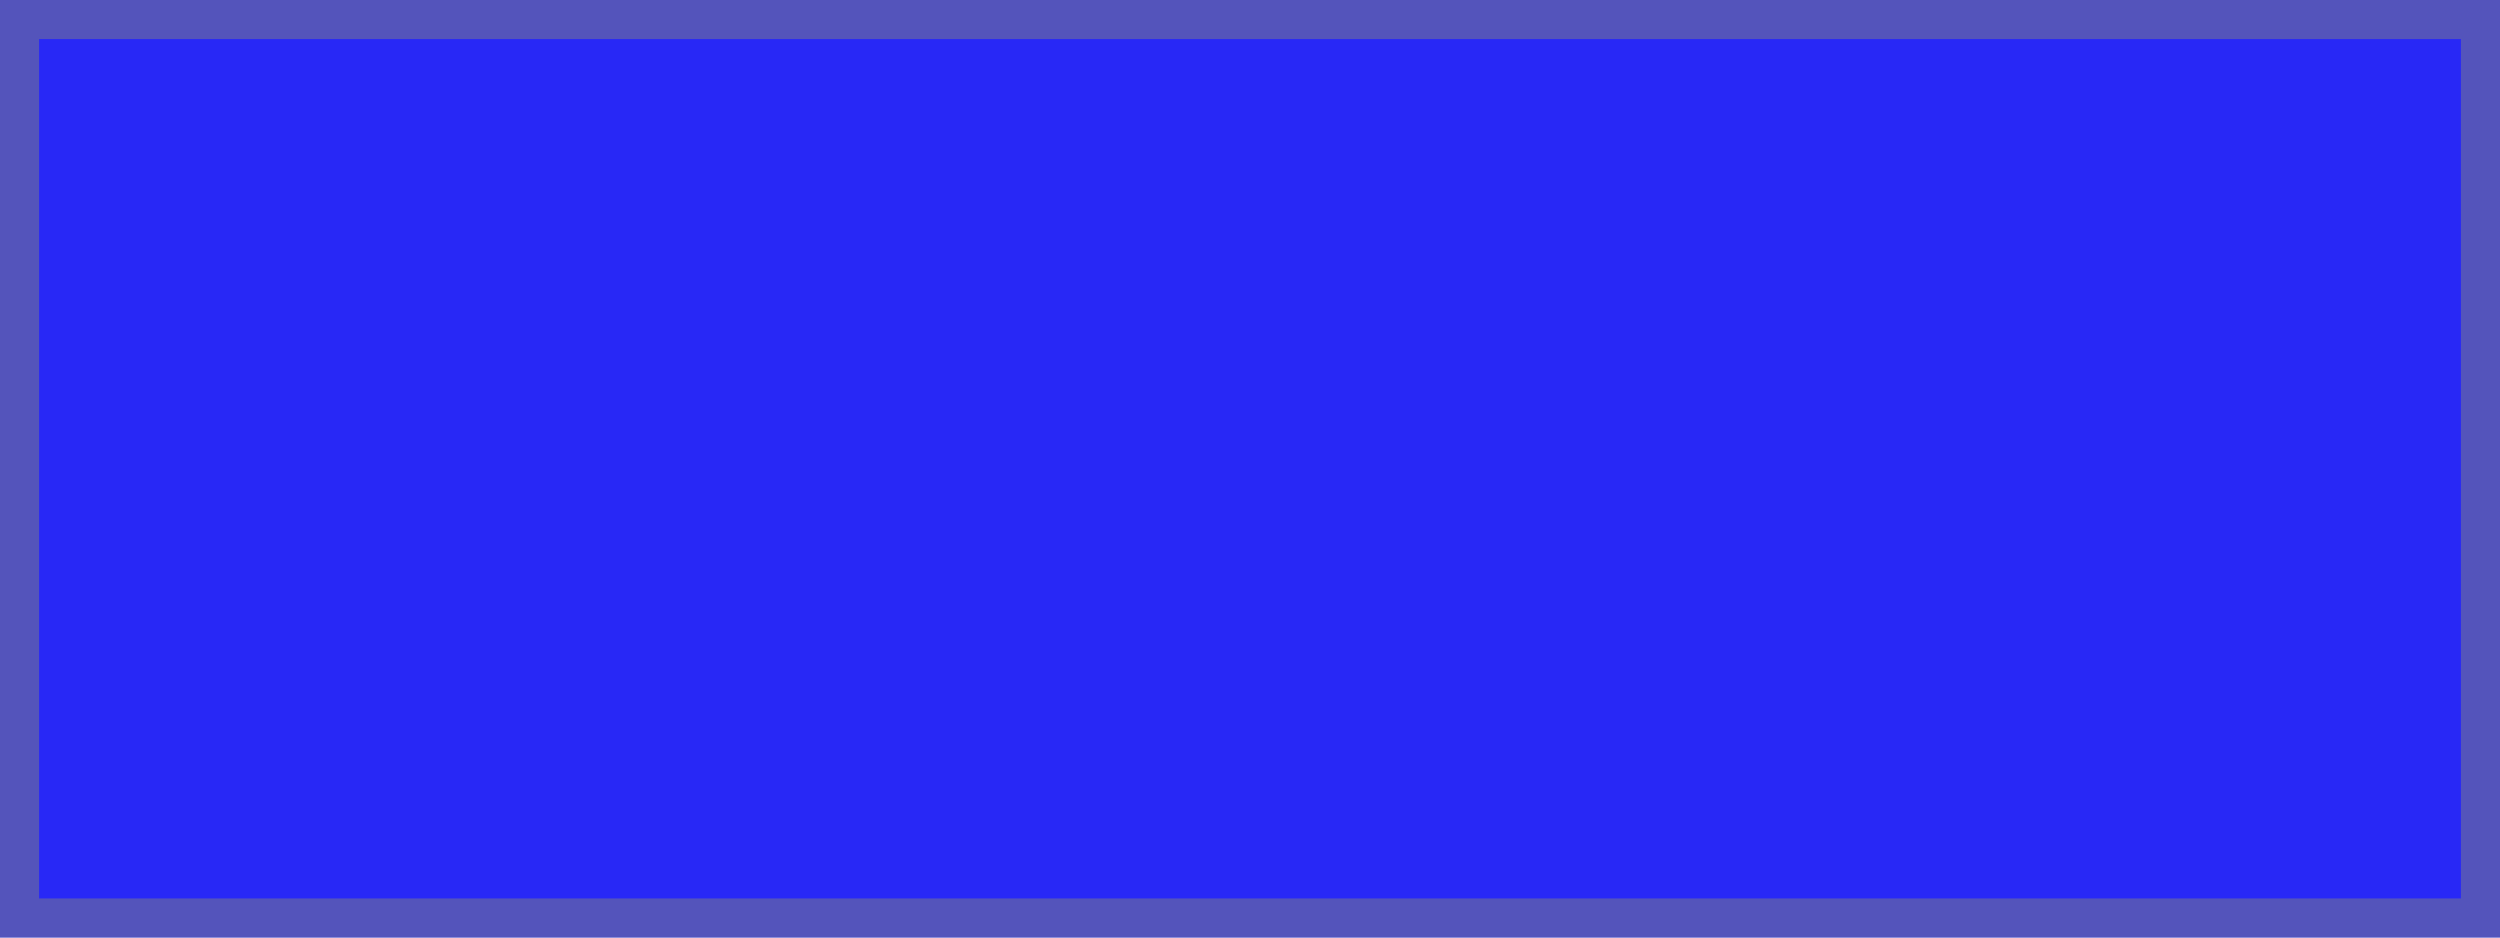
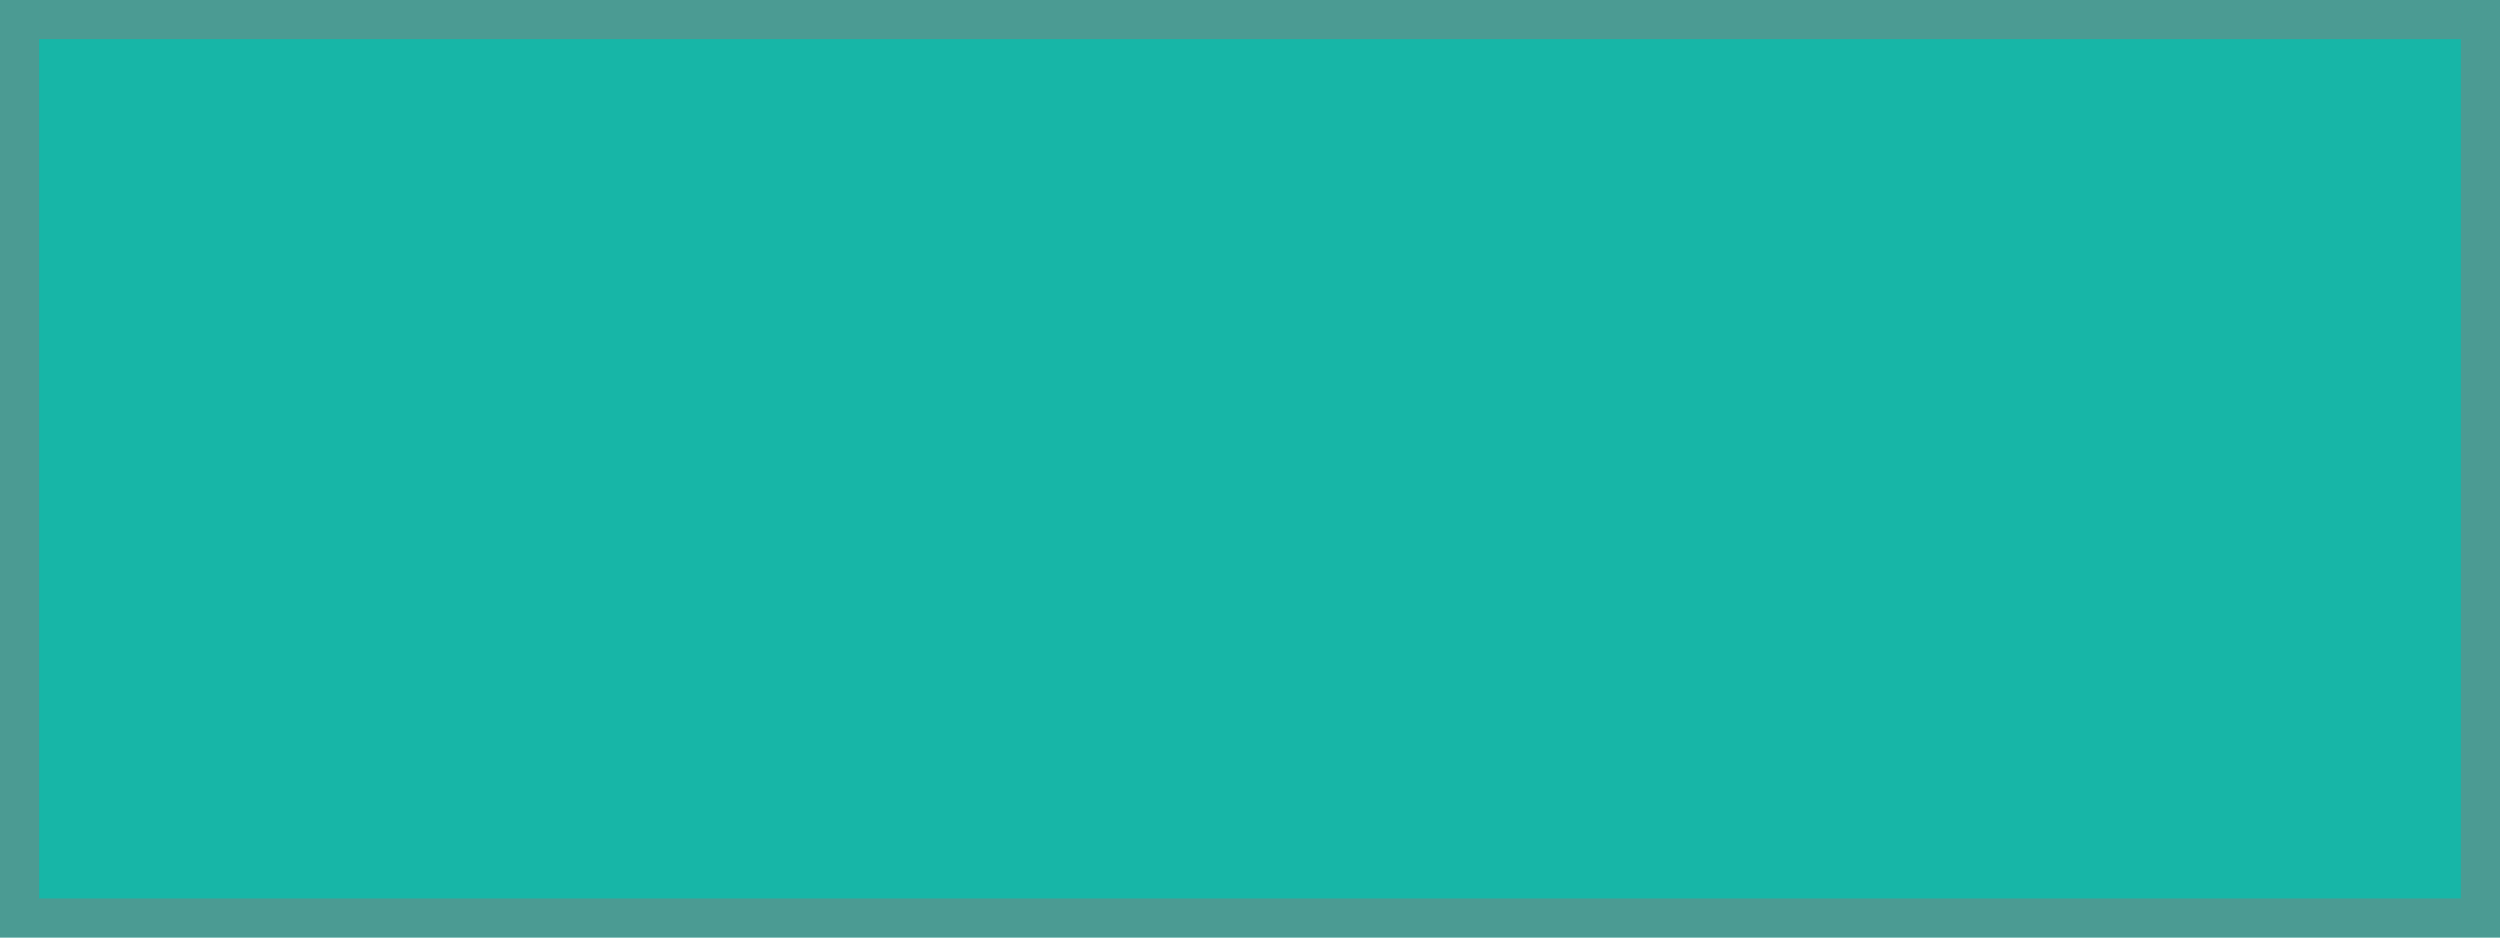
<svg xmlns="http://www.w3.org/2000/svg" width="64" height="24" viewBox="0 0 64 24">
-   <rect width="64" height="24" fill="#2828f6" />
+   <rect width="64" height="24" fill="#17b6a7" />
  <rect x="0.5" y="0.5" width="63" height="23" fill="none" stroke="#808080" stroke-opacity="0.5" />
</svg>
